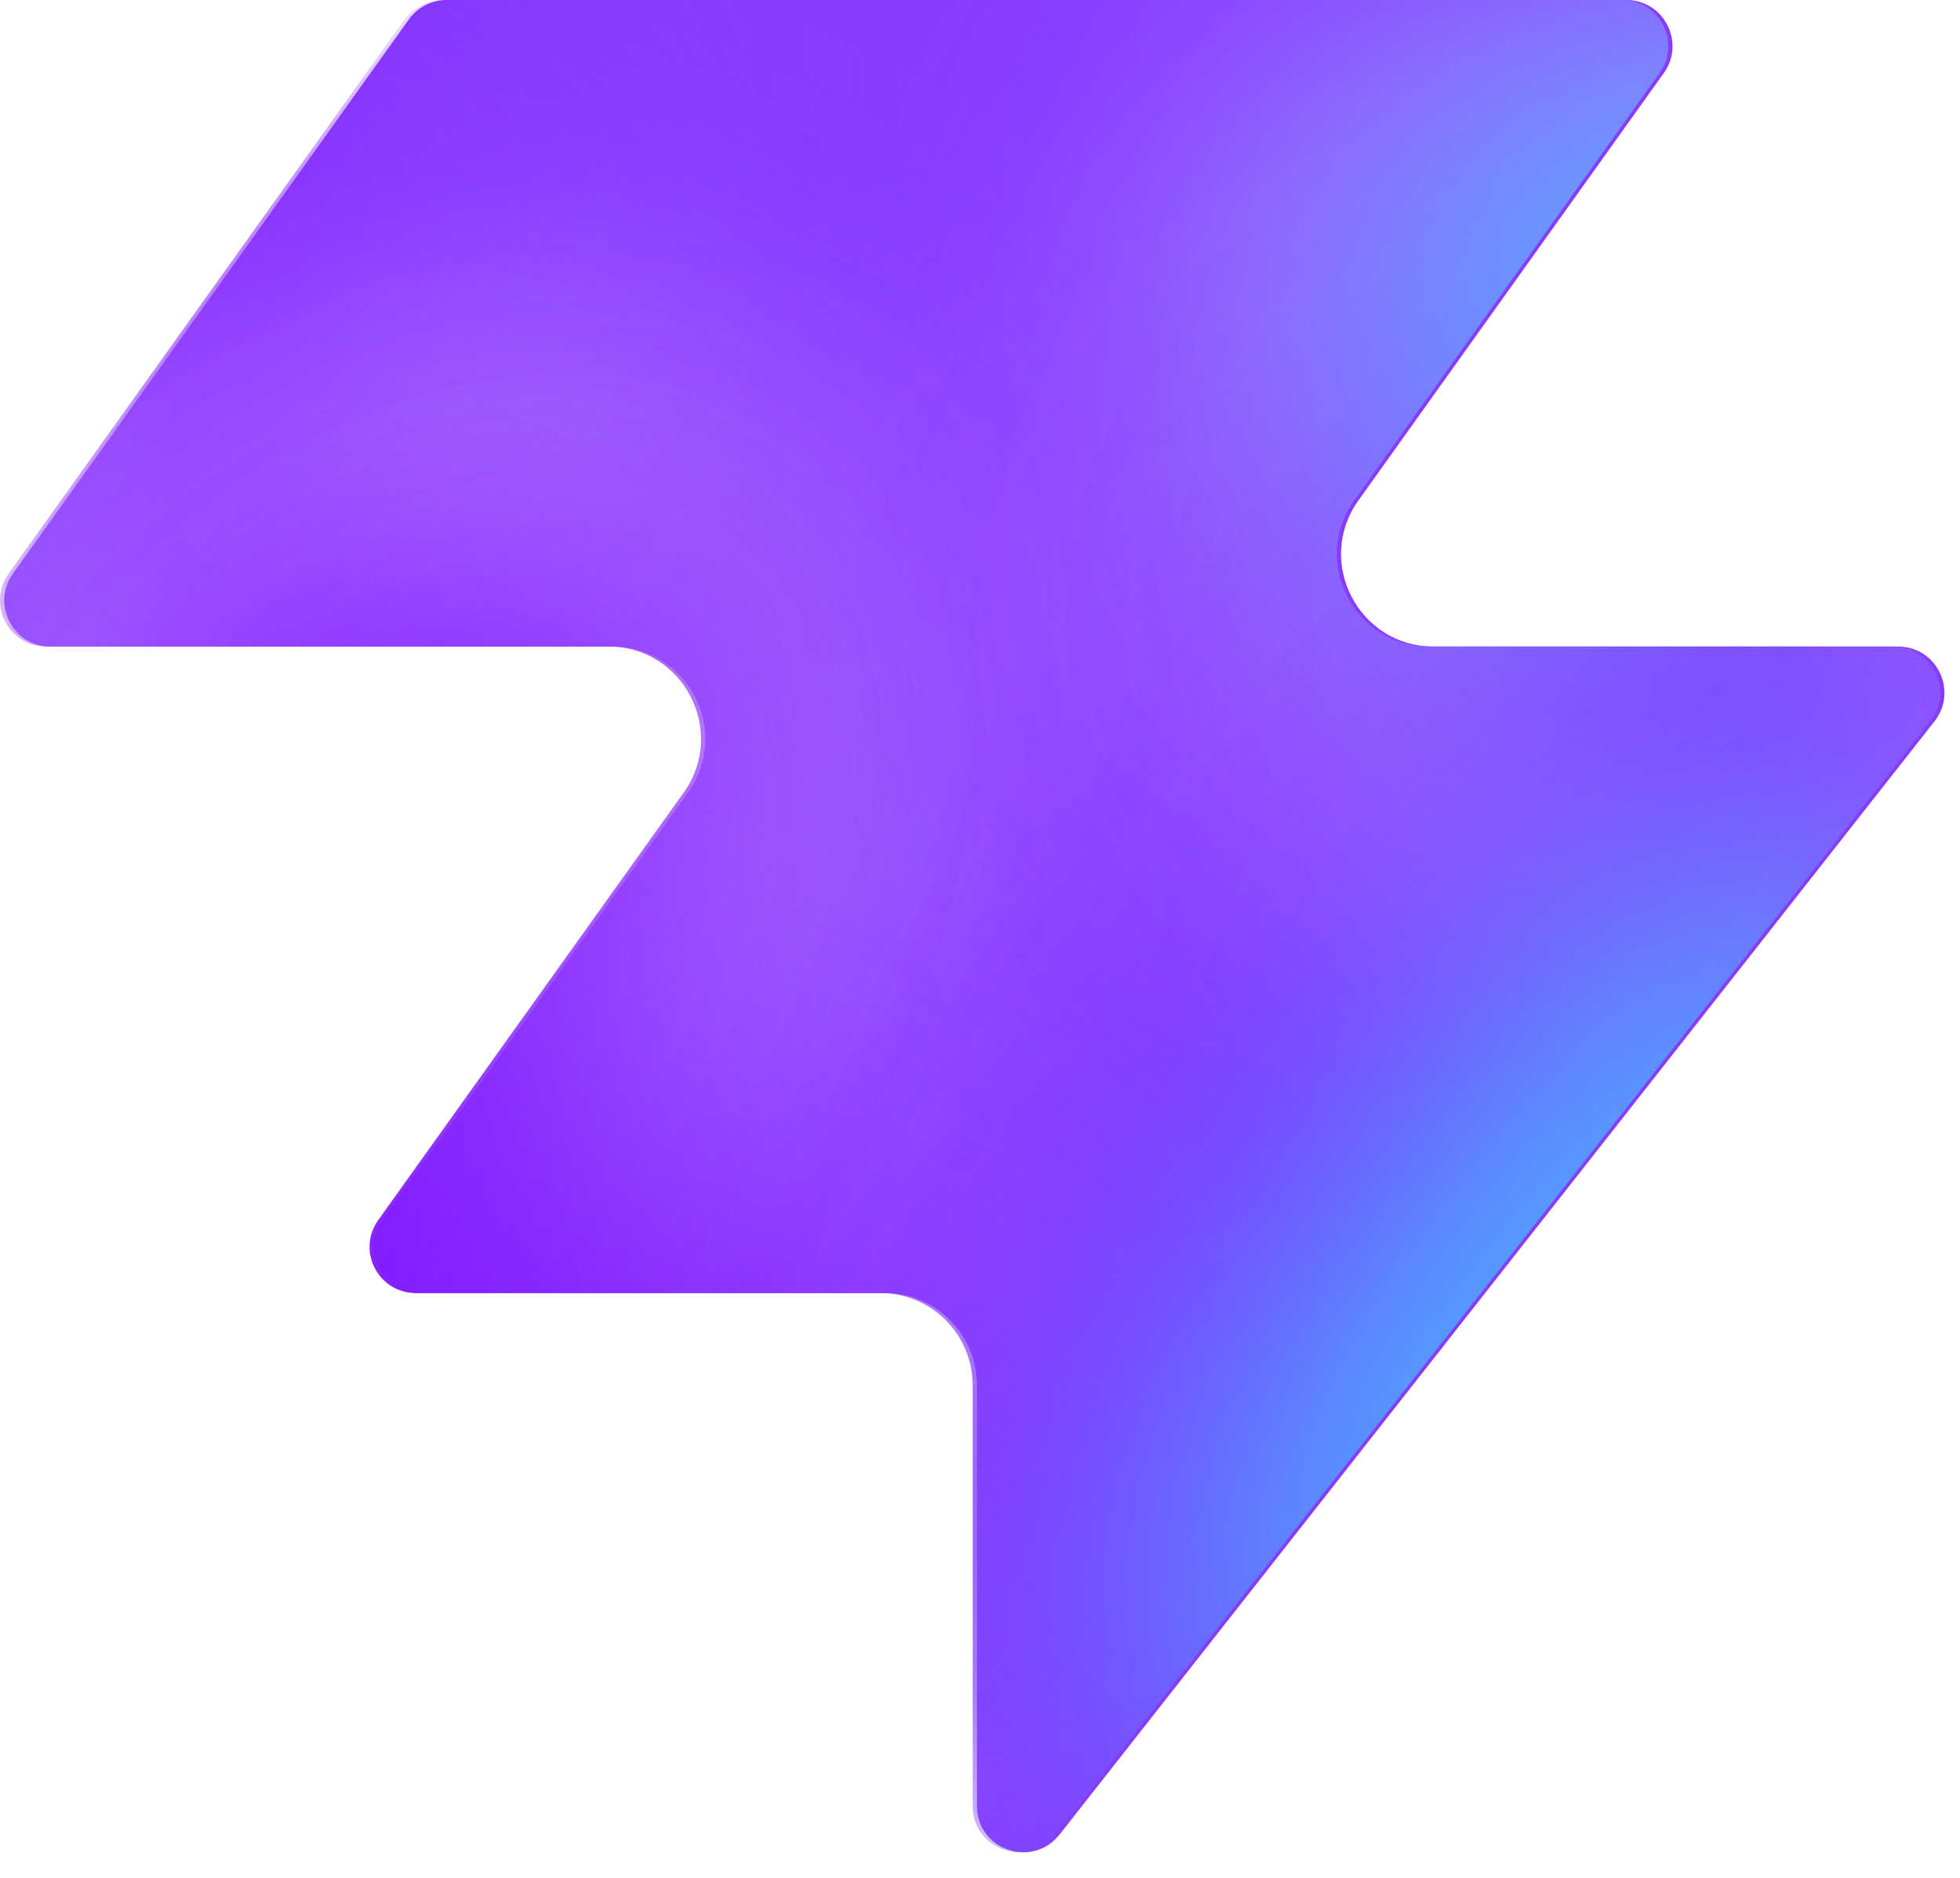
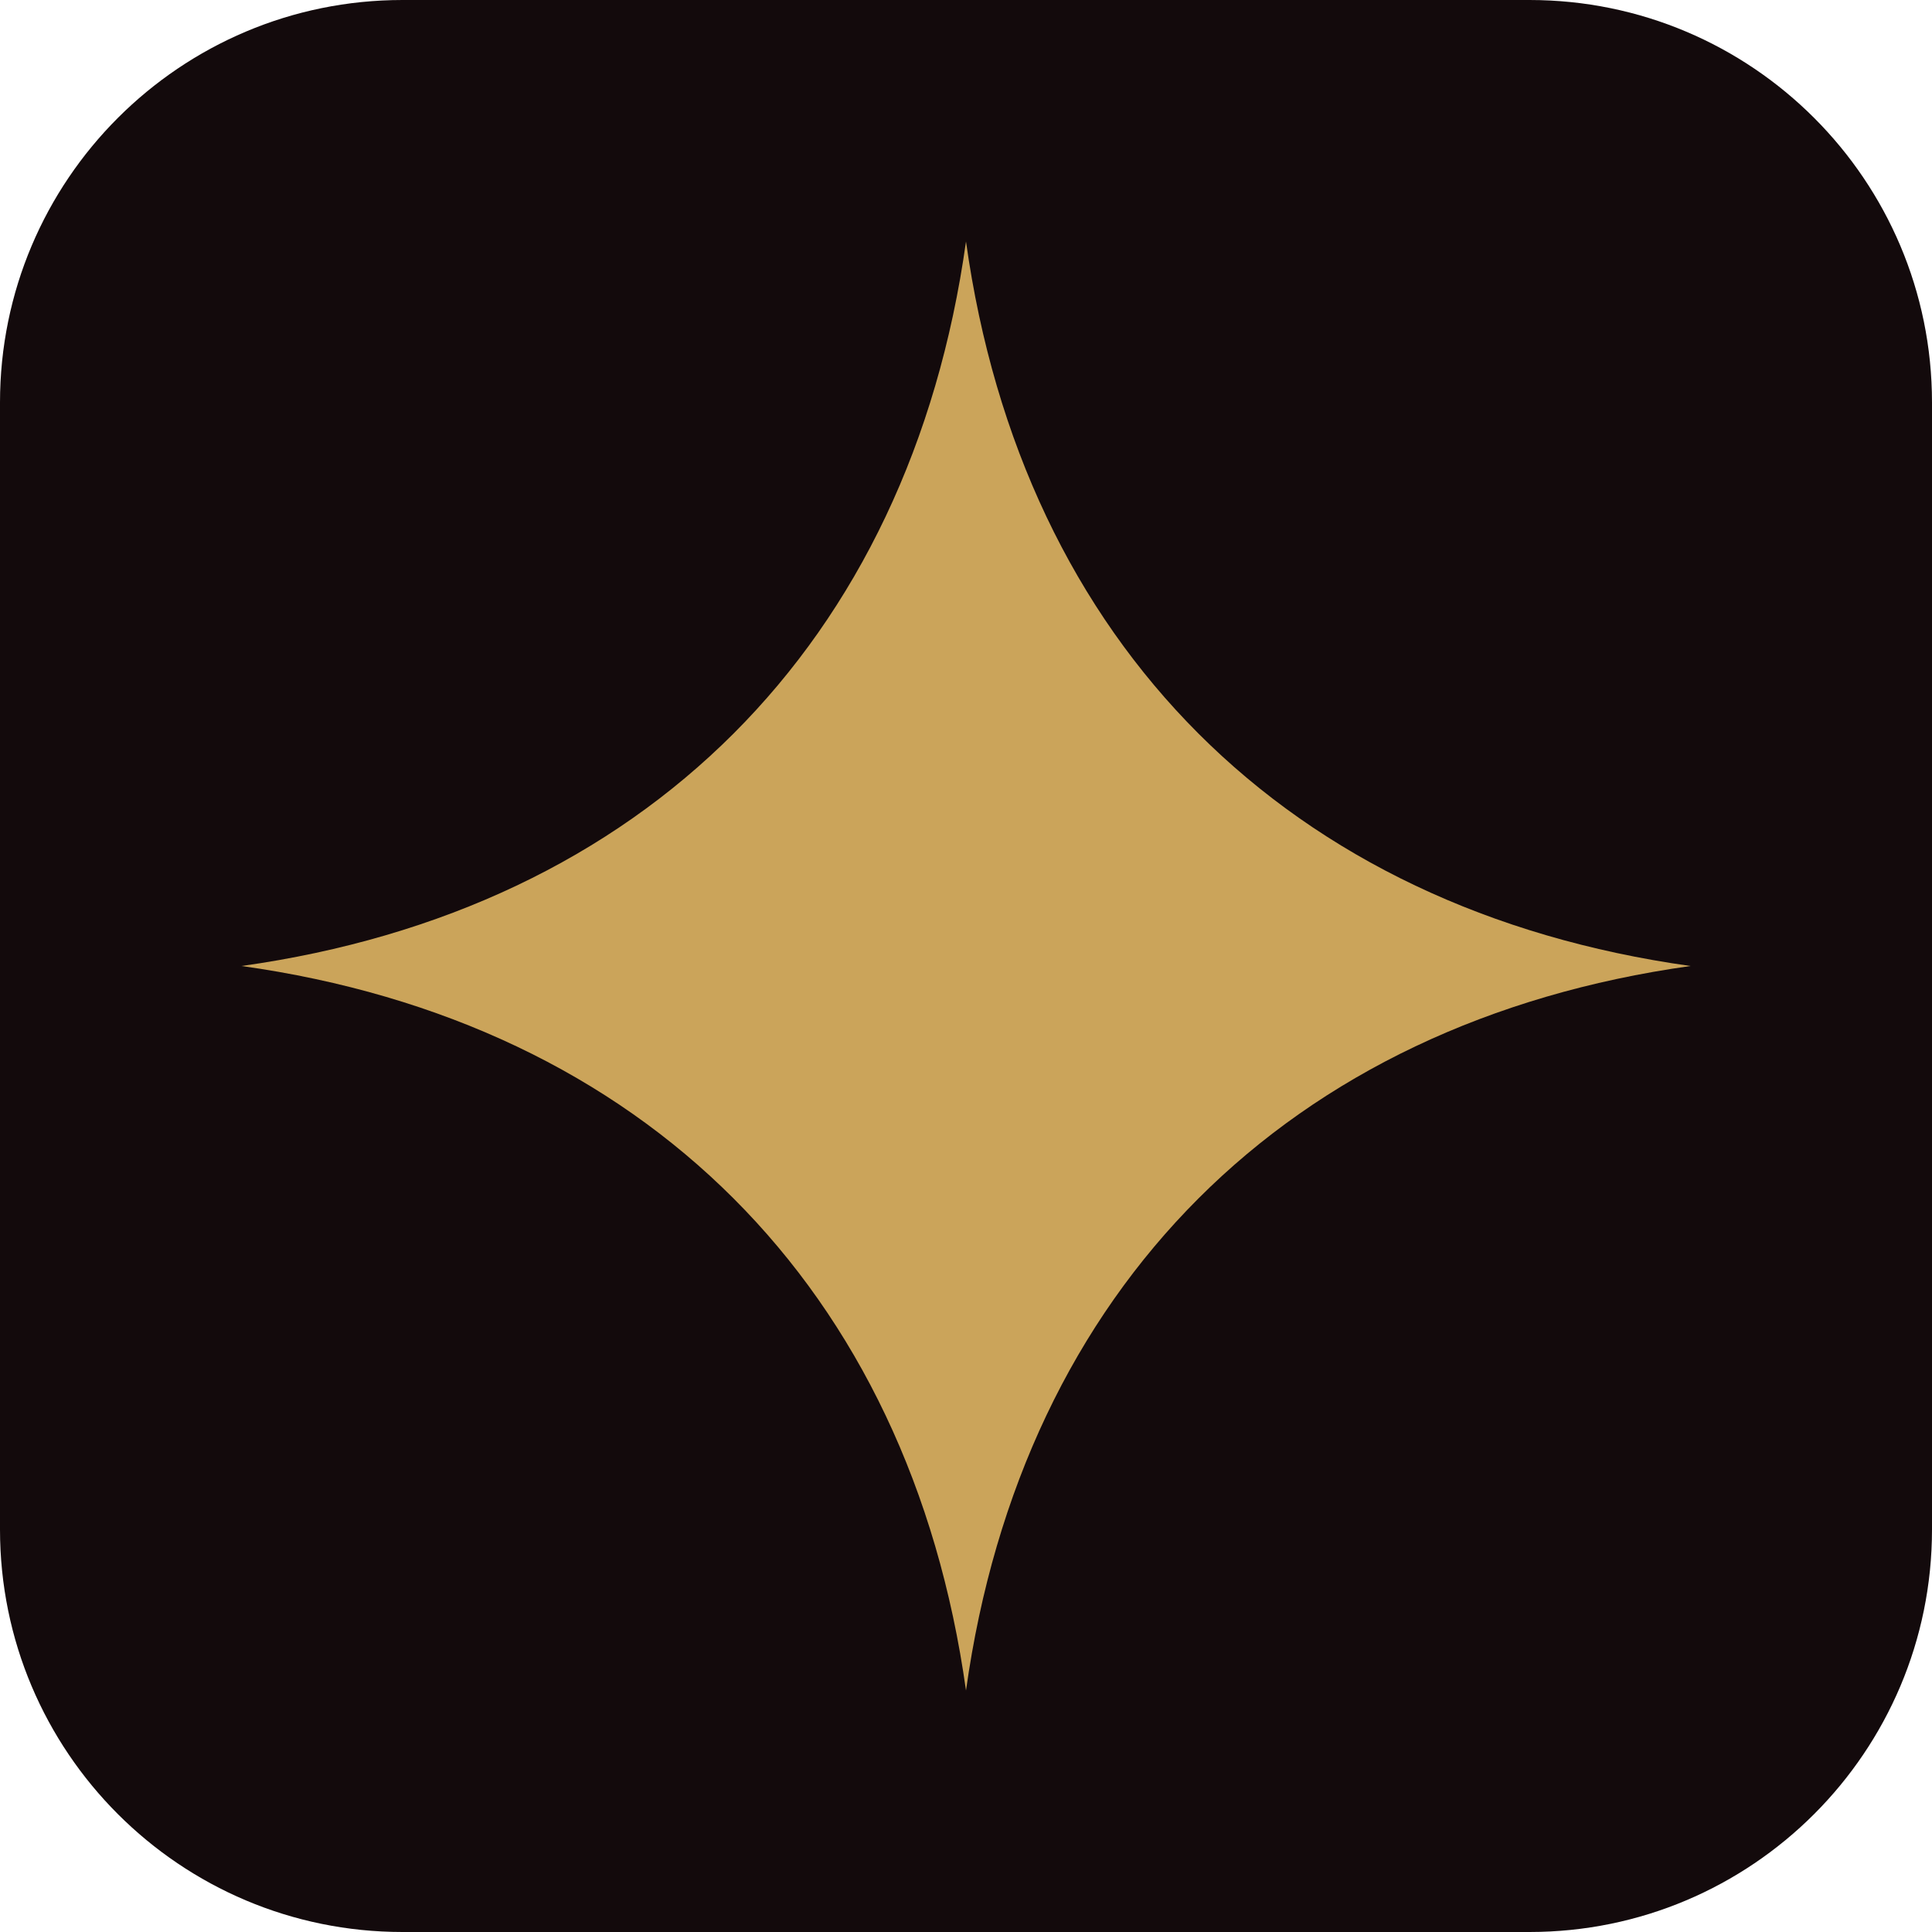
- <svg xmlns="http://www.w3.org/2000/svg" width="48" height="46" fill="none" viewBox="0 0 48 46">
-   <path fill="#863bff" d="M25.946 44.938c-.664.845-2.021.375-2.021-.698V33.937a2.26 2.26 0 0 0-2.262-2.262H10.287c-.92 0-1.456-1.04-.92-1.788l7.48-10.471c1.07-1.497 0-3.578-1.842-3.578H1.237c-.92 0-1.456-1.04-.92-1.788L10.013.474c.214-.297.556-.474.92-.474h28.894c.92 0 1.456 1.04.92 1.788l-7.48 10.471c-1.07 1.498 0 3.579 1.842 3.579h11.377c.943 0 1.473 1.088.89 1.83L25.947 44.94z" style="fill:#863bff;fill:color(display-p3 .525 .23 1);fill-opacity:1" />
-   <mask id="a" width="48" height="46" x="0" y="0" maskUnits="userSpaceOnUse" style="mask-type:alpha">
-     <path fill="#000" d="M25.842 44.938c-.664.844-2.021.375-2.021-.698V33.937a2.26 2.26 0 0 0-2.262-2.262H10.183c-.92 0-1.456-1.04-.92-1.788l7.48-10.471c1.07-1.498 0-3.579-1.842-3.579H1.133c-.92 0-1.456-1.04-.92-1.787L9.91.473c.214-.297.556-.474.92-.474h28.894c.92 0 1.456 1.04.92 1.788l-7.48 10.471c-1.07 1.498 0 3.578 1.842 3.578h11.377c.943 0 1.473 1.088.89 1.832L25.843 44.94z" style="fill:#000;fill-opacity:1" />
-   </mask>
-   <g mask="url(#a)">
-     <g filter="url(#b)">
-       <ellipse cx="5.508" cy="14.704" fill="#ede6ff" rx="5.508" ry="14.704" style="fill:#ede6ff;fill:color(display-p3 .927 .903 1);fill-opacity:1" transform="matrix(.00324 1 1 -.00324 -4.47 31.516)" />
-     </g>
-     <g filter="url(#c)">
-       <ellipse cx="10.399" cy="29.851" fill="#ede6ff" rx="10.399" ry="29.851" style="fill:#ede6ff;fill:color(display-p3 .927 .903 1);fill-opacity:1" transform="matrix(.00324 1 1 -.00324 -39.328 7.883)" />
-     </g>
-     <g filter="url(#d)">
-       <ellipse cx="5.508" cy="30.487" fill="#7e14ff" rx="5.508" ry="30.487" style="fill:#7e14ff;fill:color(display-p3 .492 .077 1);fill-opacity:1" transform="rotate(89.814 -25.913 -14.639)scale(1 -1)" />
-     </g>
-     <g filter="url(#e)">
-       <ellipse cx="5.508" cy="30.599" fill="#7e14ff" rx="5.508" ry="30.599" style="fill:#7e14ff;fill:color(display-p3 .492 .077 1);fill-opacity:1" transform="rotate(89.814 -32.644 -3.334)scale(1 -1)" />
-     </g>
-     <g filter="url(#f)">
-       <ellipse cx="5.508" cy="30.599" fill="#7e14ff" rx="5.508" ry="30.599" style="fill:#7e14ff;fill:color(display-p3 .492 .077 1);fill-opacity:1" transform="matrix(.00324 1 1 -.00324 -34.34 30.47)" />
-     </g>
-     <g filter="url(#g)">
-       <ellipse cx="14.072" cy="22.078" fill="#ede6ff" rx="14.072" ry="22.078" style="fill:#ede6ff;fill:color(display-p3 .927 .903 1);fill-opacity:1" transform="rotate(93.35 24.506 48.493)scale(-1 1)" />
-     </g>
-     <g filter="url(#h)">
-       <ellipse cx="3.47" cy="21.501" fill="#7e14ff" rx="3.47" ry="21.501" style="fill:#7e14ff;fill:color(display-p3 .492 .077 1);fill-opacity:1" transform="rotate(89.009 28.708 47.59)scale(-1 1)" />
-     </g>
-     <g filter="url(#i)">
-       <ellipse cx="3.47" cy="21.501" fill="#7e14ff" rx="3.47" ry="21.501" style="fill:#7e14ff;fill:color(display-p3 .492 .077 1);fill-opacity:1" transform="rotate(89.009 28.708 47.59)scale(-1 1)" />
-     </g>
-     <g filter="url(#j)">
-       <ellipse cx=".387" cy="8.972" fill="#7e14ff" rx="4.407" ry="29.108" style="fill:#7e14ff;fill:color(display-p3 .492 .077 1);fill-opacity:1" transform="rotate(39.51 .387 8.972)" />
-     </g>
-     <g filter="url(#k)">
-       <ellipse cx="47.523" cy="-6.092" fill="#7e14ff" rx="4.407" ry="29.108" style="fill:#7e14ff;fill:color(display-p3 .492 .077 1);fill-opacity:1" transform="rotate(37.892 47.523 -6.092)" />
-     </g>
-     <g filter="url(#l)">
-       <ellipse cx="41.412" cy="6.333" fill="#47bfff" rx="5.971" ry="9.665" style="fill:#47bfff;fill:color(display-p3 .28 .748 1);fill-opacity:1" transform="rotate(37.892 41.412 6.333)" />
-     </g>
-     <g filter="url(#m)">
-       <ellipse cx="-1.879" cy="38.332" fill="#7e14ff" rx="4.407" ry="29.108" style="fill:#7e14ff;fill:color(display-p3 .492 .077 1);fill-opacity:1" transform="rotate(37.892 -1.88 38.332)" />
-     </g>
-     <g filter="url(#n)">
-       <ellipse cx="-1.879" cy="38.332" fill="#7e14ff" rx="4.407" ry="29.108" style="fill:#7e14ff;fill:color(display-p3 .492 .077 1);fill-opacity:1" transform="rotate(37.892 -1.88 38.332)" />
-     </g>
-     <g filter="url(#o)">
-       <ellipse cx="35.651" cy="29.907" fill="#7e14ff" rx="4.407" ry="29.108" style="fill:#7e14ff;fill:color(display-p3 .492 .077 1);fill-opacity:1" transform="rotate(37.892 35.651 29.907)" />
-     </g>
-     <g filter="url(#p)">
-       <ellipse cx="38.418" cy="32.4" fill="#47bfff" rx="5.971" ry="15.297" style="fill:#47bfff;fill:color(display-p3 .28 .748 1);fill-opacity:1" transform="rotate(37.892 38.418 32.4)" />
-     </g>
-   </g>
-   <defs>
-     <filter id="b" width="60.045" height="41.654" x="-19.77" y="16.149" color-interpolation-filters="sRGB" filterUnits="userSpaceOnUse">
-       <feFlood flood-opacity="0" result="BackgroundImageFix" />
-       <feBlend in="SourceGraphic" in2="BackgroundImageFix" result="shape" />
-       <feGaussianBlur result="effect1_foregroundBlur_2002_17158" stdDeviation="7.659" />
-     </filter>
-     <filter id="c" width="90.34" height="51.437" x="-54.613" y="-7.533" color-interpolation-filters="sRGB" filterUnits="userSpaceOnUse">
-       <feFlood flood-opacity="0" result="BackgroundImageFix" />
-       <feBlend in="SourceGraphic" in2="BackgroundImageFix" result="shape" />
-       <feGaussianBlur result="effect1_foregroundBlur_2002_17158" stdDeviation="7.659" />
-     </filter>
-     <filter id="d" width="79.355" height="29.4" x="-49.64" y="2.03" color-interpolation-filters="sRGB" filterUnits="userSpaceOnUse">
-       <feFlood flood-opacity="0" result="BackgroundImageFix" />
-       <feBlend in="SourceGraphic" in2="BackgroundImageFix" result="shape" />
-       <feGaussianBlur result="effect1_foregroundBlur_2002_17158" stdDeviation="4.596" />
-     </filter>
-     <filter id="e" width="79.579" height="29.4" x="-45.045" y="20.029" color-interpolation-filters="sRGB" filterUnits="userSpaceOnUse">
-       <feFlood flood-opacity="0" result="BackgroundImageFix" />
-       <feBlend in="SourceGraphic" in2="BackgroundImageFix" result="shape" />
-       <feGaussianBlur result="effect1_foregroundBlur_2002_17158" stdDeviation="4.596" />
-     </filter>
-     <filter id="f" width="79.579" height="29.4" x="-43.513" y="21.178" color-interpolation-filters="sRGB" filterUnits="userSpaceOnUse">
-       <feFlood flood-opacity="0" result="BackgroundImageFix" />
-       <feBlend in="SourceGraphic" in2="BackgroundImageFix" result="shape" />
-       <feGaussianBlur result="effect1_foregroundBlur_2002_17158" stdDeviation="4.596" />
-     </filter>
-     <filter id="g" width="74.749" height="58.852" x="15.756" y="-17.901" color-interpolation-filters="sRGB" filterUnits="userSpaceOnUse">
-       <feFlood flood-opacity="0" result="BackgroundImageFix" />
-       <feBlend in="SourceGraphic" in2="BackgroundImageFix" result="shape" />
-       <feGaussianBlur result="effect1_foregroundBlur_2002_17158" stdDeviation="7.659" />
-     </filter>
-     <filter id="h" width="61.377" height="25.362" x="23.548" y="2.284" color-interpolation-filters="sRGB" filterUnits="userSpaceOnUse">
-       <feFlood flood-opacity="0" result="BackgroundImageFix" />
-       <feBlend in="SourceGraphic" in2="BackgroundImageFix" result="shape" />
-       <feGaussianBlur result="effect1_foregroundBlur_2002_17158" stdDeviation="4.596" />
-     </filter>
-     <filter id="i" width="61.377" height="25.362" x="23.548" y="2.284" color-interpolation-filters="sRGB" filterUnits="userSpaceOnUse">
-       <feFlood flood-opacity="0" result="BackgroundImageFix" />
-       <feBlend in="SourceGraphic" in2="BackgroundImageFix" result="shape" />
-       <feGaussianBlur result="effect1_foregroundBlur_2002_17158" stdDeviation="4.596" />
-     </filter>
-     <filter id="j" width="56.045" height="63.649" x="-27.636" y="-22.853" color-interpolation-filters="sRGB" filterUnits="userSpaceOnUse">
-       <feFlood flood-opacity="0" result="BackgroundImageFix" />
-       <feBlend in="SourceGraphic" in2="BackgroundImageFix" result="shape" />
-       <feGaussianBlur result="effect1_foregroundBlur_2002_17158" stdDeviation="4.596" />
-     </filter>
-     <filter id="k" width="54.814" height="64.646" x="20.116" y="-38.415" color-interpolation-filters="sRGB" filterUnits="userSpaceOnUse">
-       <feFlood flood-opacity="0" result="BackgroundImageFix" />
-       <feBlend in="SourceGraphic" in2="BackgroundImageFix" result="shape" />
-       <feGaussianBlur result="effect1_foregroundBlur_2002_17158" stdDeviation="4.596" />
-     </filter>
-     <filter id="l" width="33.541" height="35.313" x="24.641" y="-11.323" color-interpolation-filters="sRGB" filterUnits="userSpaceOnUse">
-       <feFlood flood-opacity="0" result="BackgroundImageFix" />
-       <feBlend in="SourceGraphic" in2="BackgroundImageFix" result="shape" />
-       <feGaussianBlur result="effect1_foregroundBlur_2002_17158" stdDeviation="4.596" />
-     </filter>
-     <filter id="m" width="54.814" height="64.646" x="-29.286" y="6.009" color-interpolation-filters="sRGB" filterUnits="userSpaceOnUse">
-       <feFlood flood-opacity="0" result="BackgroundImageFix" />
-       <feBlend in="SourceGraphic" in2="BackgroundImageFix" result="shape" />
-       <feGaussianBlur result="effect1_foregroundBlur_2002_17158" stdDeviation="4.596" />
-     </filter>
-     <filter id="n" width="54.814" height="64.646" x="-29.286" y="6.009" color-interpolation-filters="sRGB" filterUnits="userSpaceOnUse">
-       <feFlood flood-opacity="0" result="BackgroundImageFix" />
-       <feBlend in="SourceGraphic" in2="BackgroundImageFix" result="shape" />
-       <feGaussianBlur result="effect1_foregroundBlur_2002_17158" stdDeviation="4.596" />
-     </filter>
-     <filter id="o" width="54.814" height="64.646" x="8.244" y="-2.416" color-interpolation-filters="sRGB" filterUnits="userSpaceOnUse">
-       <feFlood flood-opacity="0" result="BackgroundImageFix" />
-       <feBlend in="SourceGraphic" in2="BackgroundImageFix" result="shape" />
-       <feGaussianBlur result="effect1_foregroundBlur_2002_17158" stdDeviation="4.596" />
-     </filter>
-     <filter id="p" width="39.409" height="43.623" x="18.713" y="10.588" color-interpolation-filters="sRGB" filterUnits="userSpaceOnUse">
-       <feFlood flood-opacity="0" result="BackgroundImageFix" />
-       <feBlend in="SourceGraphic" in2="BackgroundImageFix" result="shape" />
-       <feGaussianBlur result="effect1_foregroundBlur_2002_17158" stdDeviation="4.596" />
-     </filter>
-   </defs>
+ <svg xmlns="http://www.w3.org/2000/svg" viewBox="0 0 24 24">
+   <rect width="24" height="24" rx="5" fill="#130A0C" />
+   <path d="M12 3 C12.7 8 16 11.3 21 12 C16 12.7 12.7 16 12 21 C11.3 16 8 12.7 3 12 C8 11.3 11.3 8 12 3 Z" fill="#CBA45A" />
</svg>
